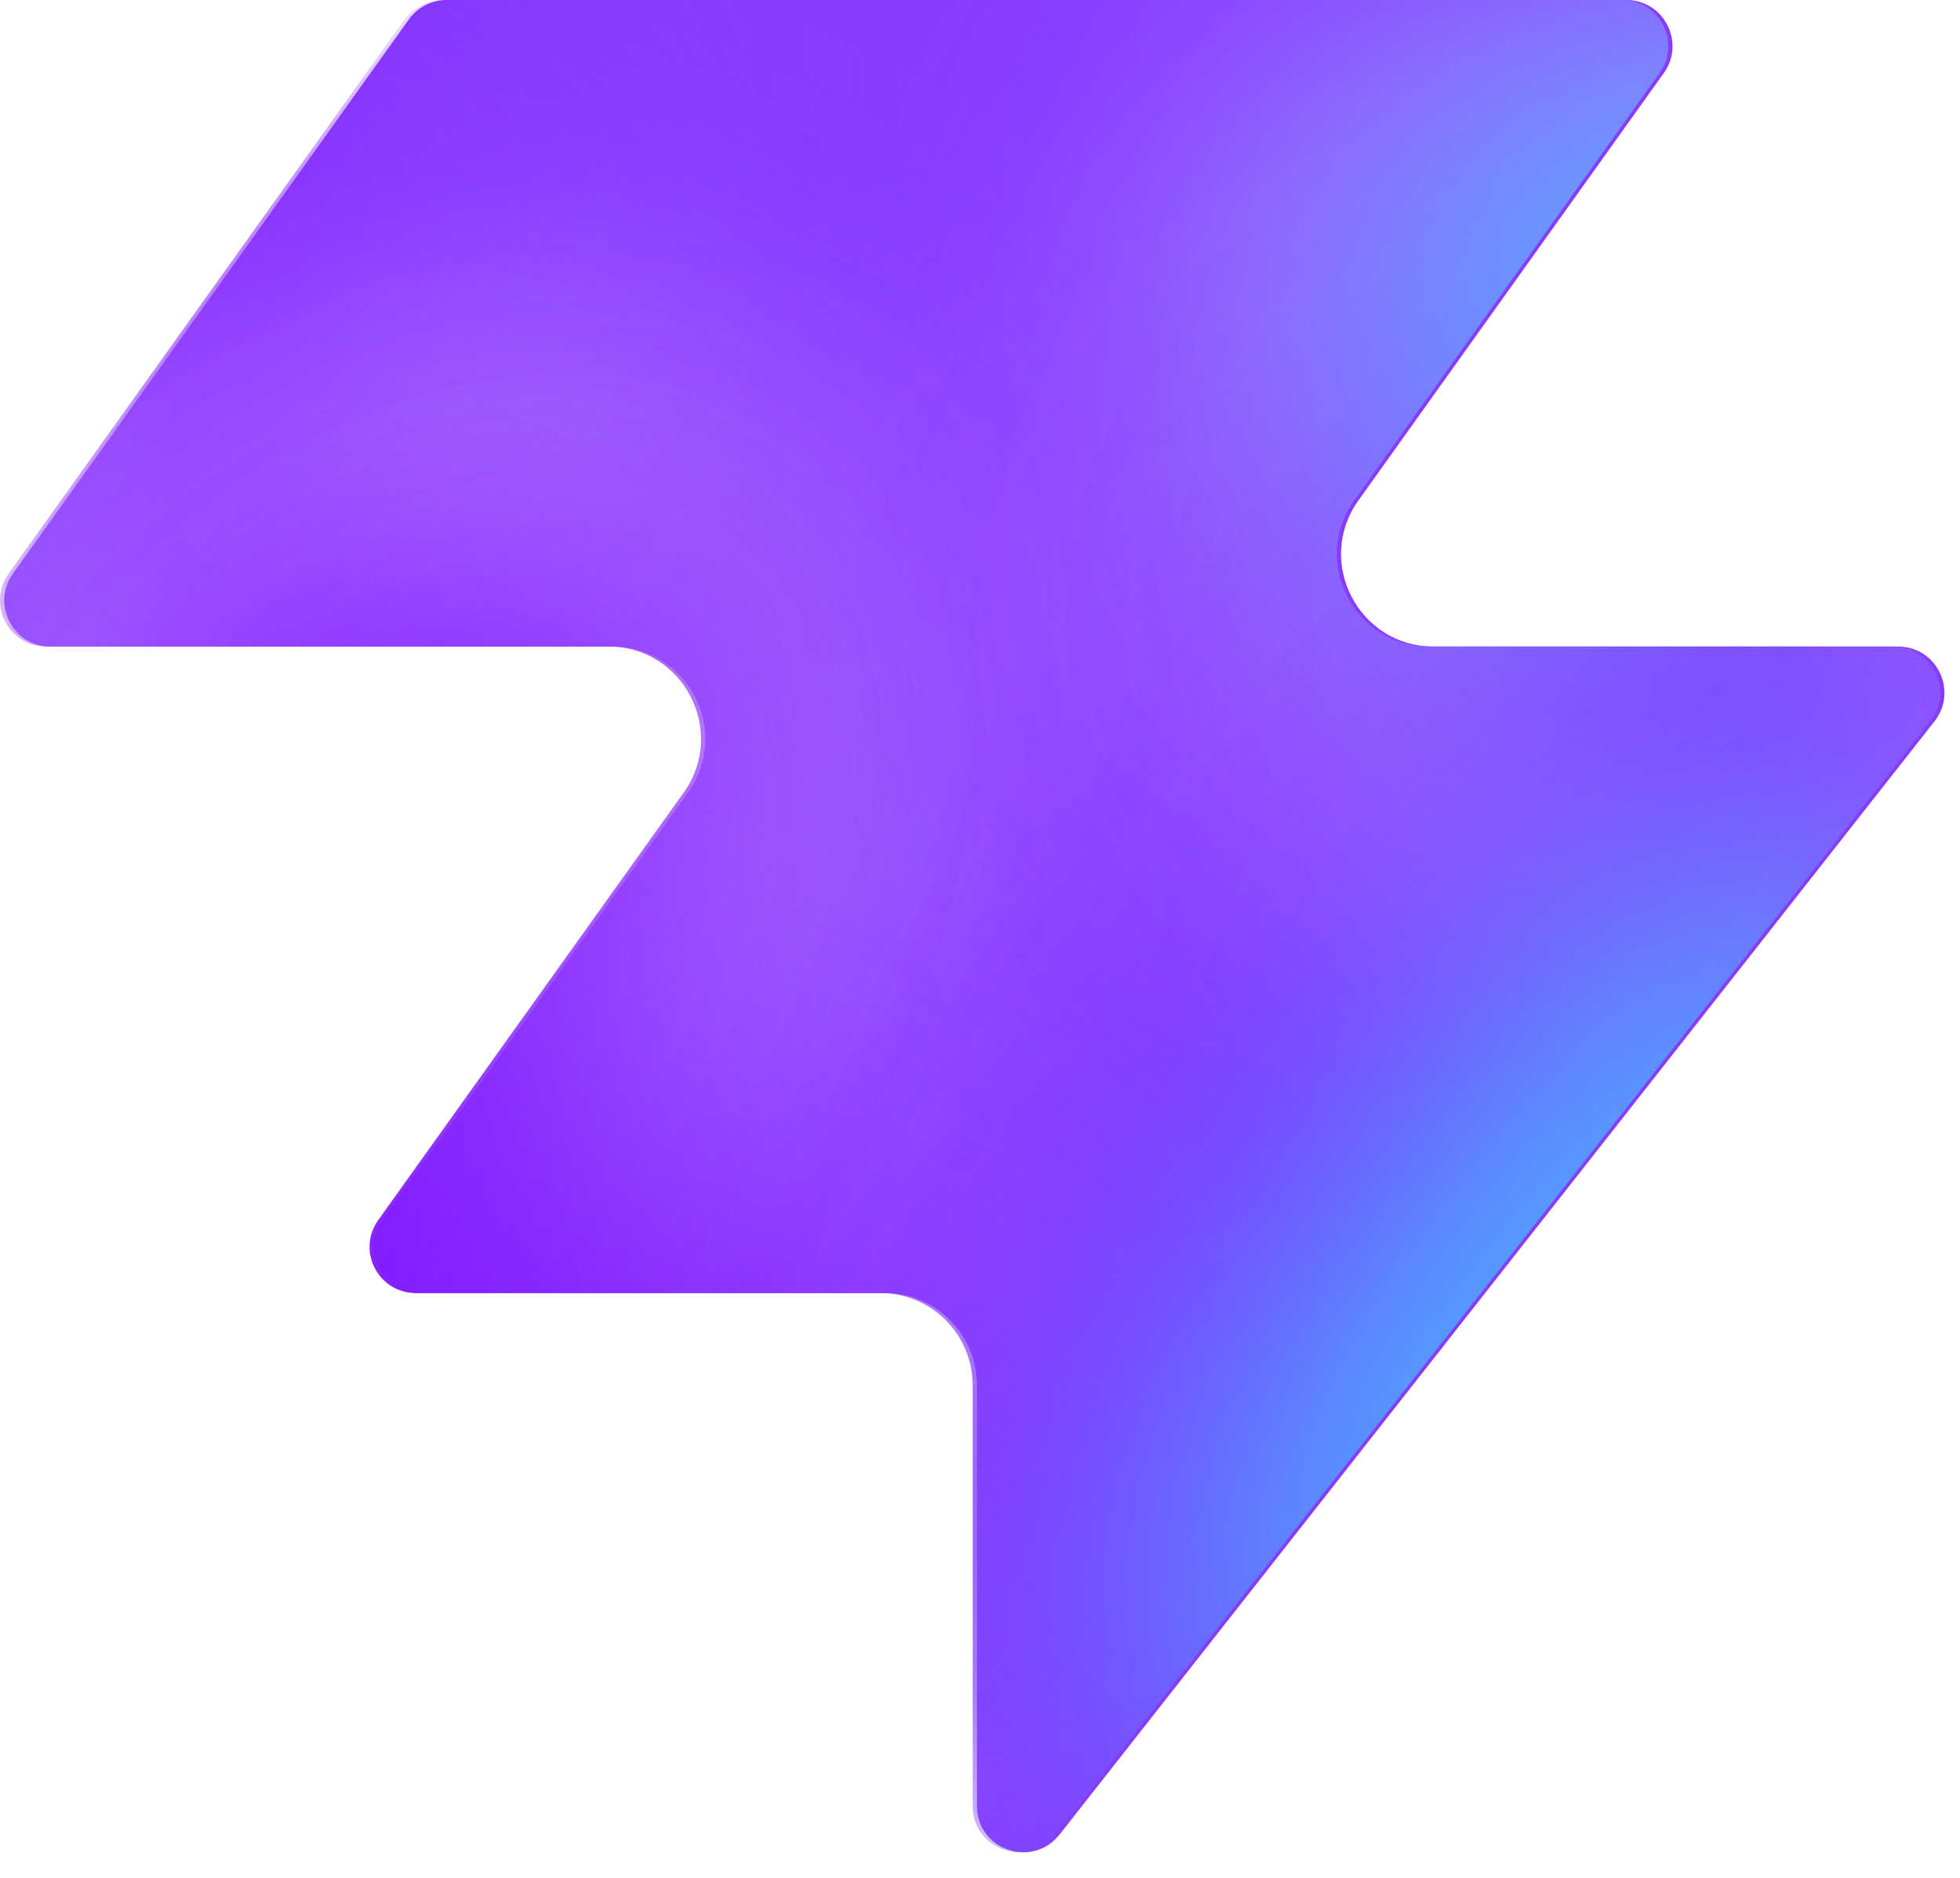
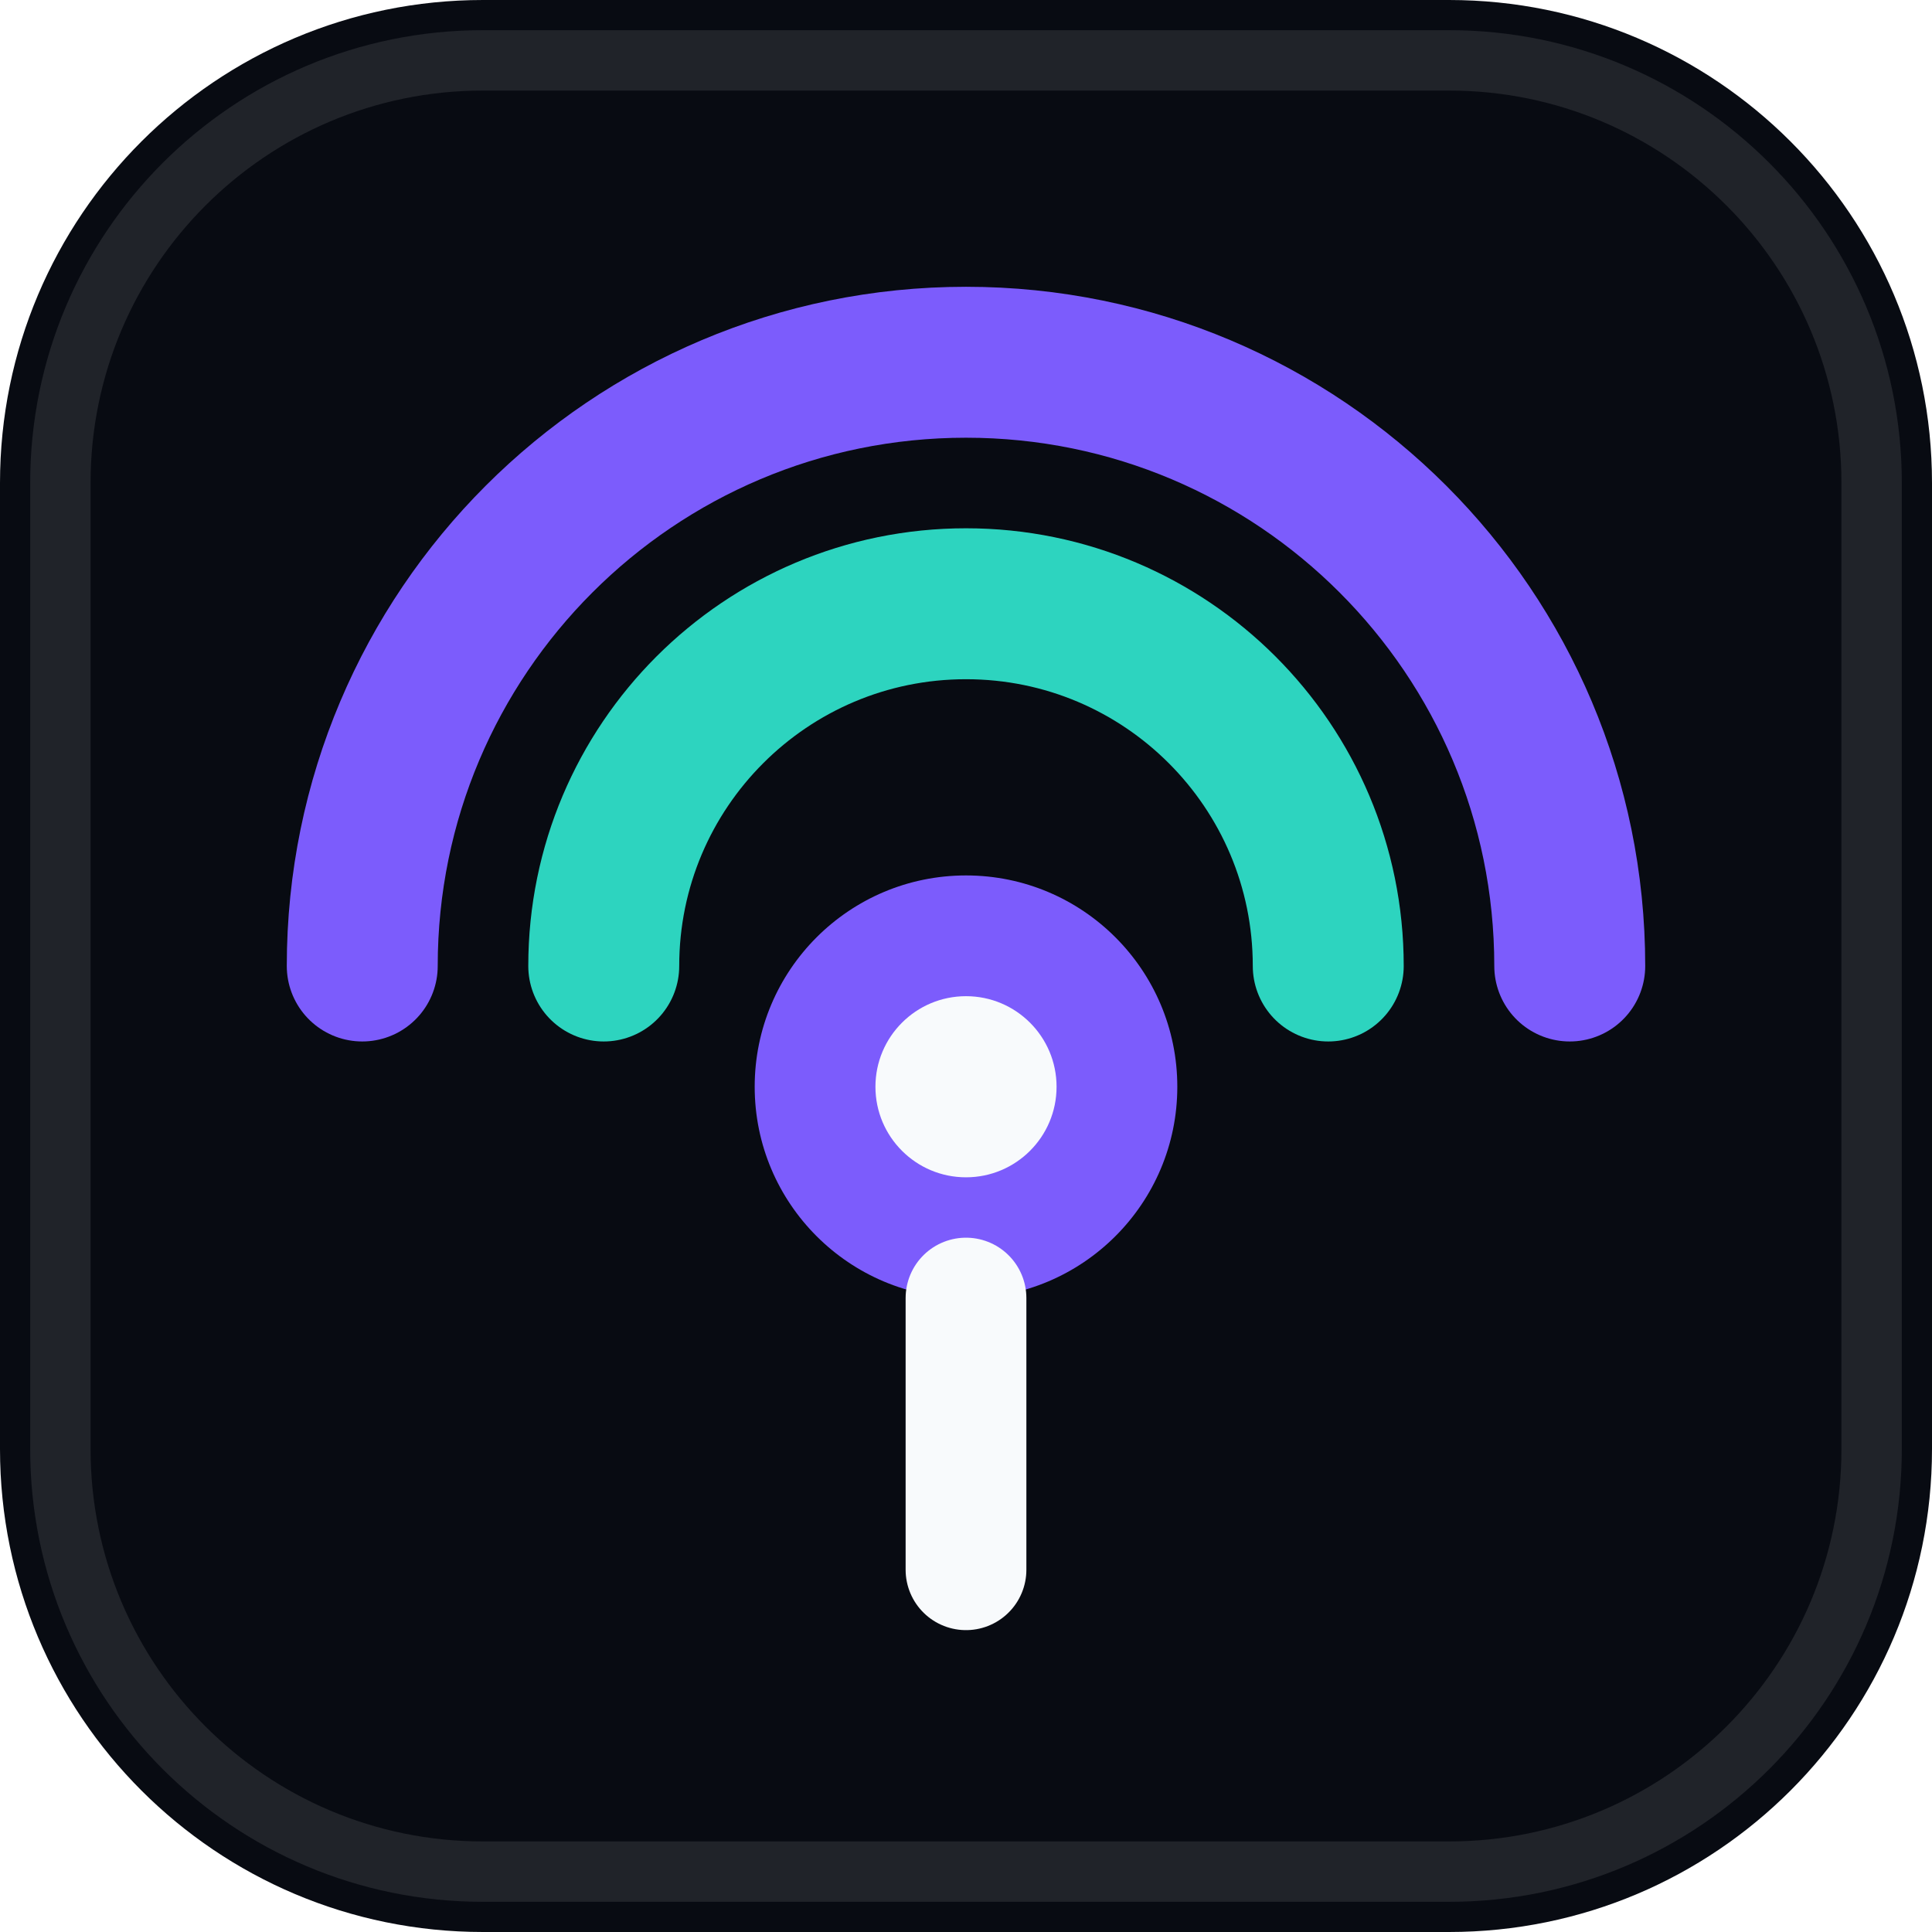
- <svg xmlns="http://www.w3.org/2000/svg" width="48" height="46" fill="none" viewBox="0 0 48 46">
-   <path fill="#863bff" d="M25.946 44.938c-.664.845-2.021.375-2.021-.698V33.937a2.26 2.26 0 0 0-2.262-2.262H10.287c-.92 0-1.456-1.04-.92-1.788l7.48-10.471c1.07-1.497 0-3.578-1.842-3.578H1.237c-.92 0-1.456-1.04-.92-1.788L10.013.474c.214-.297.556-.474.92-.474h28.894c.92 0 1.456 1.04.92 1.788l-7.48 10.471c-1.07 1.498 0 3.579 1.842 3.579h11.377c.943 0 1.473 1.088.89 1.83L25.947 44.94z" style="fill:#863bff;fill:color(display-p3 .525 .23 1);fill-opacity:1" />
-   <mask id="a" width="48" height="46" x="0" y="0" maskUnits="userSpaceOnUse" style="mask-type:alpha">
-     <path fill="#000" d="M25.842 44.938c-.664.844-2.021.375-2.021-.698V33.937a2.26 2.26 0 0 0-2.262-2.262H10.183c-.92 0-1.456-1.04-.92-1.788l7.48-10.471c1.07-1.498 0-3.579-1.842-3.579H1.133c-.92 0-1.456-1.04-.92-1.787L9.91.473c.214-.297.556-.474.92-.474h28.894c.92 0 1.456 1.04.92 1.788l-7.48 10.471c-1.07 1.498 0 3.578 1.842 3.578h11.377c.943 0 1.473 1.088.89 1.832L25.843 44.94z" style="fill:#000;fill-opacity:1" />
-   </mask>
-   <g mask="url(#a)">
-     <g filter="url(#b)">
-       <ellipse cx="5.508" cy="14.704" fill="#ede6ff" rx="5.508" ry="14.704" style="fill:#ede6ff;fill:color(display-p3 .927 .903 1);fill-opacity:1" transform="matrix(.00324 1 1 -.00324 -4.47 31.516)" />
-     </g>
-     <g filter="url(#c)">
-       <ellipse cx="10.399" cy="29.851" fill="#ede6ff" rx="10.399" ry="29.851" style="fill:#ede6ff;fill:color(display-p3 .927 .903 1);fill-opacity:1" transform="matrix(.00324 1 1 -.00324 -39.328 7.883)" />
-     </g>
-     <g filter="url(#d)">
-       <ellipse cx="5.508" cy="30.487" fill="#7e14ff" rx="5.508" ry="30.487" style="fill:#7e14ff;fill:color(display-p3 .492 .077 1);fill-opacity:1" transform="rotate(89.814 -25.913 -14.639)scale(1 -1)" />
-     </g>
-     <g filter="url(#e)">
-       <ellipse cx="5.508" cy="30.599" fill="#7e14ff" rx="5.508" ry="30.599" style="fill:#7e14ff;fill:color(display-p3 .492 .077 1);fill-opacity:1" transform="rotate(89.814 -32.644 -3.334)scale(1 -1)" />
-     </g>
-     <g filter="url(#f)">
-       <ellipse cx="5.508" cy="30.599" fill="#7e14ff" rx="5.508" ry="30.599" style="fill:#7e14ff;fill:color(display-p3 .492 .077 1);fill-opacity:1" transform="matrix(.00324 1 1 -.00324 -34.34 30.47)" />
-     </g>
-     <g filter="url(#g)">
-       <ellipse cx="14.072" cy="22.078" fill="#ede6ff" rx="14.072" ry="22.078" style="fill:#ede6ff;fill:color(display-p3 .927 .903 1);fill-opacity:1" transform="rotate(93.35 24.506 48.493)scale(-1 1)" />
-     </g>
-     <g filter="url(#h)">
-       <ellipse cx="3.47" cy="21.501" fill="#7e14ff" rx="3.47" ry="21.501" style="fill:#7e14ff;fill:color(display-p3 .492 .077 1);fill-opacity:1" transform="rotate(89.009 28.708 47.59)scale(-1 1)" />
-     </g>
-     <g filter="url(#i)">
-       <ellipse cx="3.47" cy="21.501" fill="#7e14ff" rx="3.47" ry="21.501" style="fill:#7e14ff;fill:color(display-p3 .492 .077 1);fill-opacity:1" transform="rotate(89.009 28.708 47.59)scale(-1 1)" />
-     </g>
-     <g filter="url(#j)">
-       <ellipse cx=".387" cy="8.972" fill="#7e14ff" rx="4.407" ry="29.108" style="fill:#7e14ff;fill:color(display-p3 .492 .077 1);fill-opacity:1" transform="rotate(39.51 .387 8.972)" />
-     </g>
-     <g filter="url(#k)">
-       <ellipse cx="47.523" cy="-6.092" fill="#7e14ff" rx="4.407" ry="29.108" style="fill:#7e14ff;fill:color(display-p3 .492 .077 1);fill-opacity:1" transform="rotate(37.892 47.523 -6.092)" />
-     </g>
-     <g filter="url(#l)">
-       <ellipse cx="41.412" cy="6.333" fill="#47bfff" rx="5.971" ry="9.665" style="fill:#47bfff;fill:color(display-p3 .28 .748 1);fill-opacity:1" transform="rotate(37.892 41.412 6.333)" />
-     </g>
-     <g filter="url(#m)">
-       <ellipse cx="-1.879" cy="38.332" fill="#7e14ff" rx="4.407" ry="29.108" style="fill:#7e14ff;fill:color(display-p3 .492 .077 1);fill-opacity:1" transform="rotate(37.892 -1.88 38.332)" />
-     </g>
-     <g filter="url(#n)">
-       <ellipse cx="-1.879" cy="38.332" fill="#7e14ff" rx="4.407" ry="29.108" style="fill:#7e14ff;fill:color(display-p3 .492 .077 1);fill-opacity:1" transform="rotate(37.892 -1.88 38.332)" />
-     </g>
-     <g filter="url(#o)">
-       <ellipse cx="35.651" cy="29.907" fill="#7e14ff" rx="4.407" ry="29.108" style="fill:#7e14ff;fill:color(display-p3 .492 .077 1);fill-opacity:1" transform="rotate(37.892 35.651 29.907)" />
-     </g>
-     <g filter="url(#p)">
-       <ellipse cx="38.418" cy="32.4" fill="#47bfff" rx="5.971" ry="15.297" style="fill:#47bfff;fill:color(display-p3 .28 .748 1);fill-opacity:1" transform="rotate(37.892 38.418 32.4)" />
-     </g>
-   </g>
-   <defs>
-     <filter id="b" width="60.045" height="41.654" x="-19.77" y="16.149" color-interpolation-filters="sRGB" filterUnits="userSpaceOnUse">
-       <feFlood flood-opacity="0" result="BackgroundImageFix" />
-       <feBlend in="SourceGraphic" in2="BackgroundImageFix" result="shape" />
-       <feGaussianBlur result="effect1_foregroundBlur_2002_17158" stdDeviation="7.659" />
-     </filter>
-     <filter id="c" width="90.34" height="51.437" x="-54.613" y="-7.533" color-interpolation-filters="sRGB" filterUnits="userSpaceOnUse">
-       <feFlood flood-opacity="0" result="BackgroundImageFix" />
-       <feBlend in="SourceGraphic" in2="BackgroundImageFix" result="shape" />
-       <feGaussianBlur result="effect1_foregroundBlur_2002_17158" stdDeviation="7.659" />
-     </filter>
-     <filter id="d" width="79.355" height="29.4" x="-49.64" y="2.03" color-interpolation-filters="sRGB" filterUnits="userSpaceOnUse">
-       <feFlood flood-opacity="0" result="BackgroundImageFix" />
-       <feBlend in="SourceGraphic" in2="BackgroundImageFix" result="shape" />
-       <feGaussianBlur result="effect1_foregroundBlur_2002_17158" stdDeviation="4.596" />
-     </filter>
-     <filter id="e" width="79.579" height="29.4" x="-45.045" y="20.029" color-interpolation-filters="sRGB" filterUnits="userSpaceOnUse">
-       <feFlood flood-opacity="0" result="BackgroundImageFix" />
-       <feBlend in="SourceGraphic" in2="BackgroundImageFix" result="shape" />
-       <feGaussianBlur result="effect1_foregroundBlur_2002_17158" stdDeviation="4.596" />
-     </filter>
-     <filter id="f" width="79.579" height="29.4" x="-43.513" y="21.178" color-interpolation-filters="sRGB" filterUnits="userSpaceOnUse">
-       <feFlood flood-opacity="0" result="BackgroundImageFix" />
-       <feBlend in="SourceGraphic" in2="BackgroundImageFix" result="shape" />
-       <feGaussianBlur result="effect1_foregroundBlur_2002_17158" stdDeviation="4.596" />
-     </filter>
-     <filter id="g" width="74.749" height="58.852" x="15.756" y="-17.901" color-interpolation-filters="sRGB" filterUnits="userSpaceOnUse">
-       <feFlood flood-opacity="0" result="BackgroundImageFix" />
-       <feBlend in="SourceGraphic" in2="BackgroundImageFix" result="shape" />
-       <feGaussianBlur result="effect1_foregroundBlur_2002_17158" stdDeviation="7.659" />
-     </filter>
-     <filter id="h" width="61.377" height="25.362" x="23.548" y="2.284" color-interpolation-filters="sRGB" filterUnits="userSpaceOnUse">
-       <feFlood flood-opacity="0" result="BackgroundImageFix" />
-       <feBlend in="SourceGraphic" in2="BackgroundImageFix" result="shape" />
-       <feGaussianBlur result="effect1_foregroundBlur_2002_17158" stdDeviation="4.596" />
-     </filter>
-     <filter id="i" width="61.377" height="25.362" x="23.548" y="2.284" color-interpolation-filters="sRGB" filterUnits="userSpaceOnUse">
-       <feFlood flood-opacity="0" result="BackgroundImageFix" />
-       <feBlend in="SourceGraphic" in2="BackgroundImageFix" result="shape" />
-       <feGaussianBlur result="effect1_foregroundBlur_2002_17158" stdDeviation="4.596" />
-     </filter>
-     <filter id="j" width="56.045" height="63.649" x="-27.636" y="-22.853" color-interpolation-filters="sRGB" filterUnits="userSpaceOnUse">
-       <feFlood flood-opacity="0" result="BackgroundImageFix" />
-       <feBlend in="SourceGraphic" in2="BackgroundImageFix" result="shape" />
-       <feGaussianBlur result="effect1_foregroundBlur_2002_17158" stdDeviation="4.596" />
-     </filter>
-     <filter id="k" width="54.814" height="64.646" x="20.116" y="-38.415" color-interpolation-filters="sRGB" filterUnits="userSpaceOnUse">
-       <feFlood flood-opacity="0" result="BackgroundImageFix" />
-       <feBlend in="SourceGraphic" in2="BackgroundImageFix" result="shape" />
-       <feGaussianBlur result="effect1_foregroundBlur_2002_17158" stdDeviation="4.596" />
-     </filter>
-     <filter id="l" width="33.541" height="35.313" x="24.641" y="-11.323" color-interpolation-filters="sRGB" filterUnits="userSpaceOnUse">
-       <feFlood flood-opacity="0" result="BackgroundImageFix" />
-       <feBlend in="SourceGraphic" in2="BackgroundImageFix" result="shape" />
-       <feGaussianBlur result="effect1_foregroundBlur_2002_17158" stdDeviation="4.596" />
-     </filter>
-     <filter id="m" width="54.814" height="64.646" x="-29.286" y="6.009" color-interpolation-filters="sRGB" filterUnits="userSpaceOnUse">
-       <feFlood flood-opacity="0" result="BackgroundImageFix" />
-       <feBlend in="SourceGraphic" in2="BackgroundImageFix" result="shape" />
-       <feGaussianBlur result="effect1_foregroundBlur_2002_17158" stdDeviation="4.596" />
-     </filter>
-     <filter id="n" width="54.814" height="64.646" x="-29.286" y="6.009" color-interpolation-filters="sRGB" filterUnits="userSpaceOnUse">
-       <feFlood flood-opacity="0" result="BackgroundImageFix" />
-       <feBlend in="SourceGraphic" in2="BackgroundImageFix" result="shape" />
-       <feGaussianBlur result="effect1_foregroundBlur_2002_17158" stdDeviation="4.596" />
-     </filter>
-     <filter id="o" width="54.814" height="64.646" x="8.244" y="-2.416" color-interpolation-filters="sRGB" filterUnits="userSpaceOnUse">
-       <feFlood flood-opacity="0" result="BackgroundImageFix" />
-       <feBlend in="SourceGraphic" in2="BackgroundImageFix" result="shape" />
-       <feGaussianBlur result="effect1_foregroundBlur_2002_17158" stdDeviation="4.596" />
-     </filter>
-     <filter id="p" width="39.409" height="43.623" x="18.713" y="10.588" color-interpolation-filters="sRGB" filterUnits="userSpaceOnUse">
-       <feFlood flood-opacity="0" result="BackgroundImageFix" />
-       <feBlend in="SourceGraphic" in2="BackgroundImageFix" result="shape" />
-       <feGaussianBlur result="effect1_foregroundBlur_2002_17158" stdDeviation="4.596" />
-     </filter>
-   </defs>
+ <svg xmlns="http://www.w3.org/2000/svg" viewBox="0 0 32 32" fill="none">
+   <rect width="32" height="32" rx="8" fill="#080B12" />
+   <rect x="1" y="1" width="30" height="30" rx="7" stroke="rgba(255,255,255,0.1)" />
+   <path d="M6 16C6 10.477 10.477 6 16 6C21.523 6 26 10.477 26 16" stroke="#7C5CFC" stroke-width="2.5" stroke-linecap="round" />
+   <path d="M10 16C10 12.686 12.686 10 16 10C19.314 10 22 12.686 22 16" stroke="#2DD4BF" stroke-width="2.5" stroke-linecap="round" />
+   <circle cx="16" cy="18" r="3.5" fill="#7C5CFC" />
+   <circle cx="16" cy="18" r="1.5" fill="#F8FAFC" />
+   <path d="M16 21.5V26" stroke="#F8FAFC" stroke-width="2" stroke-linecap="round" />
</svg>
